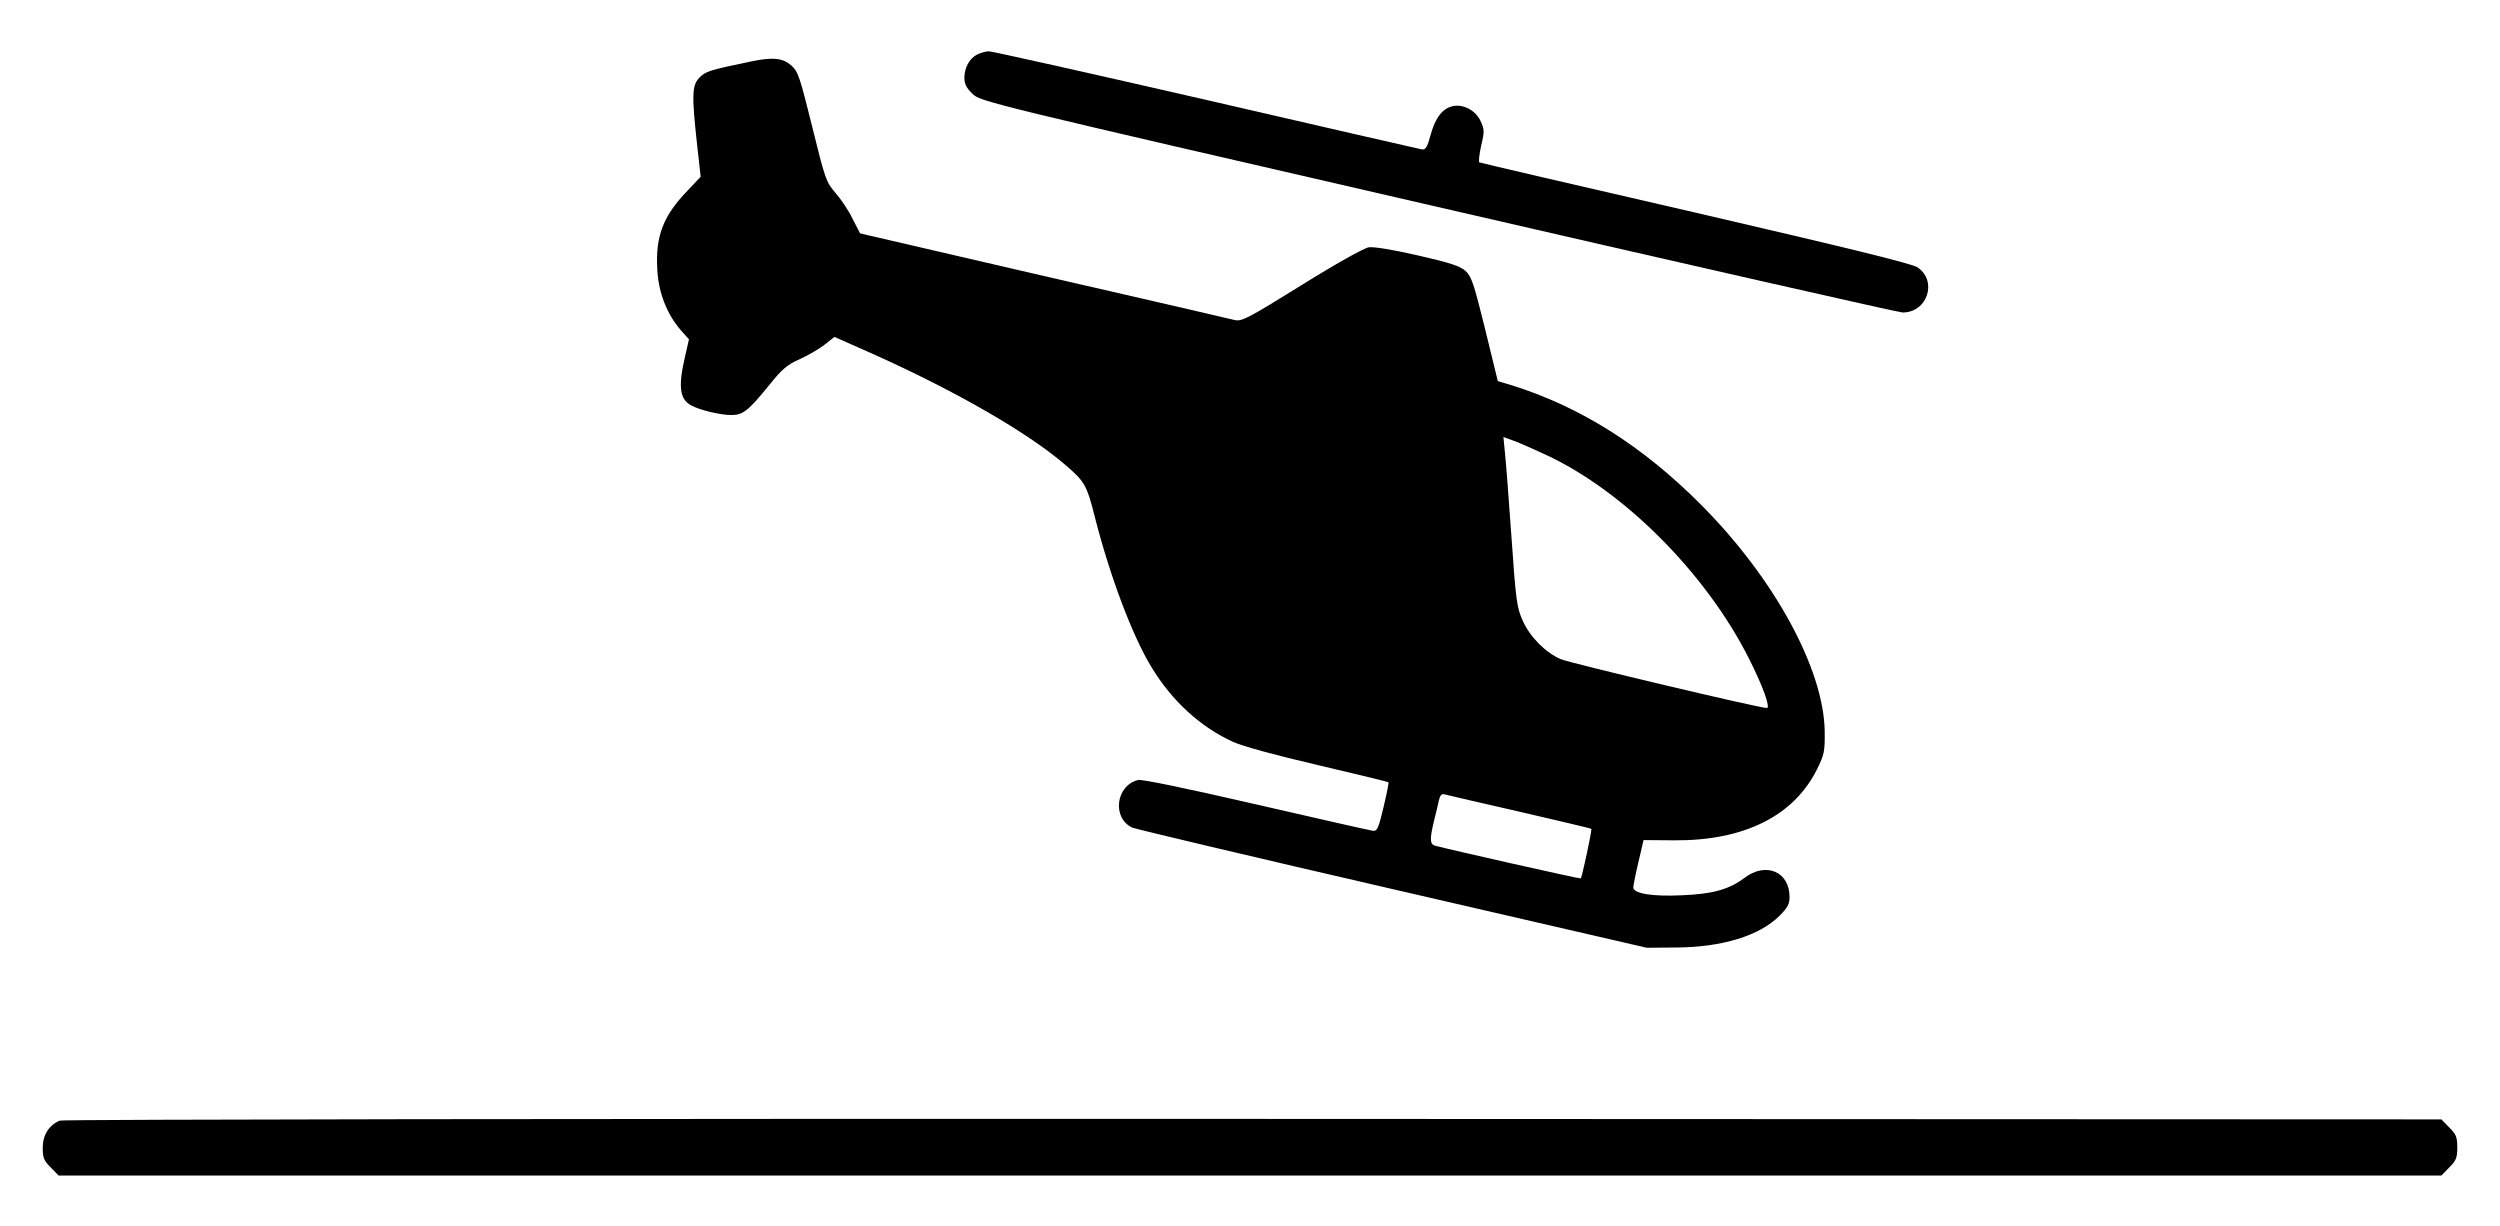
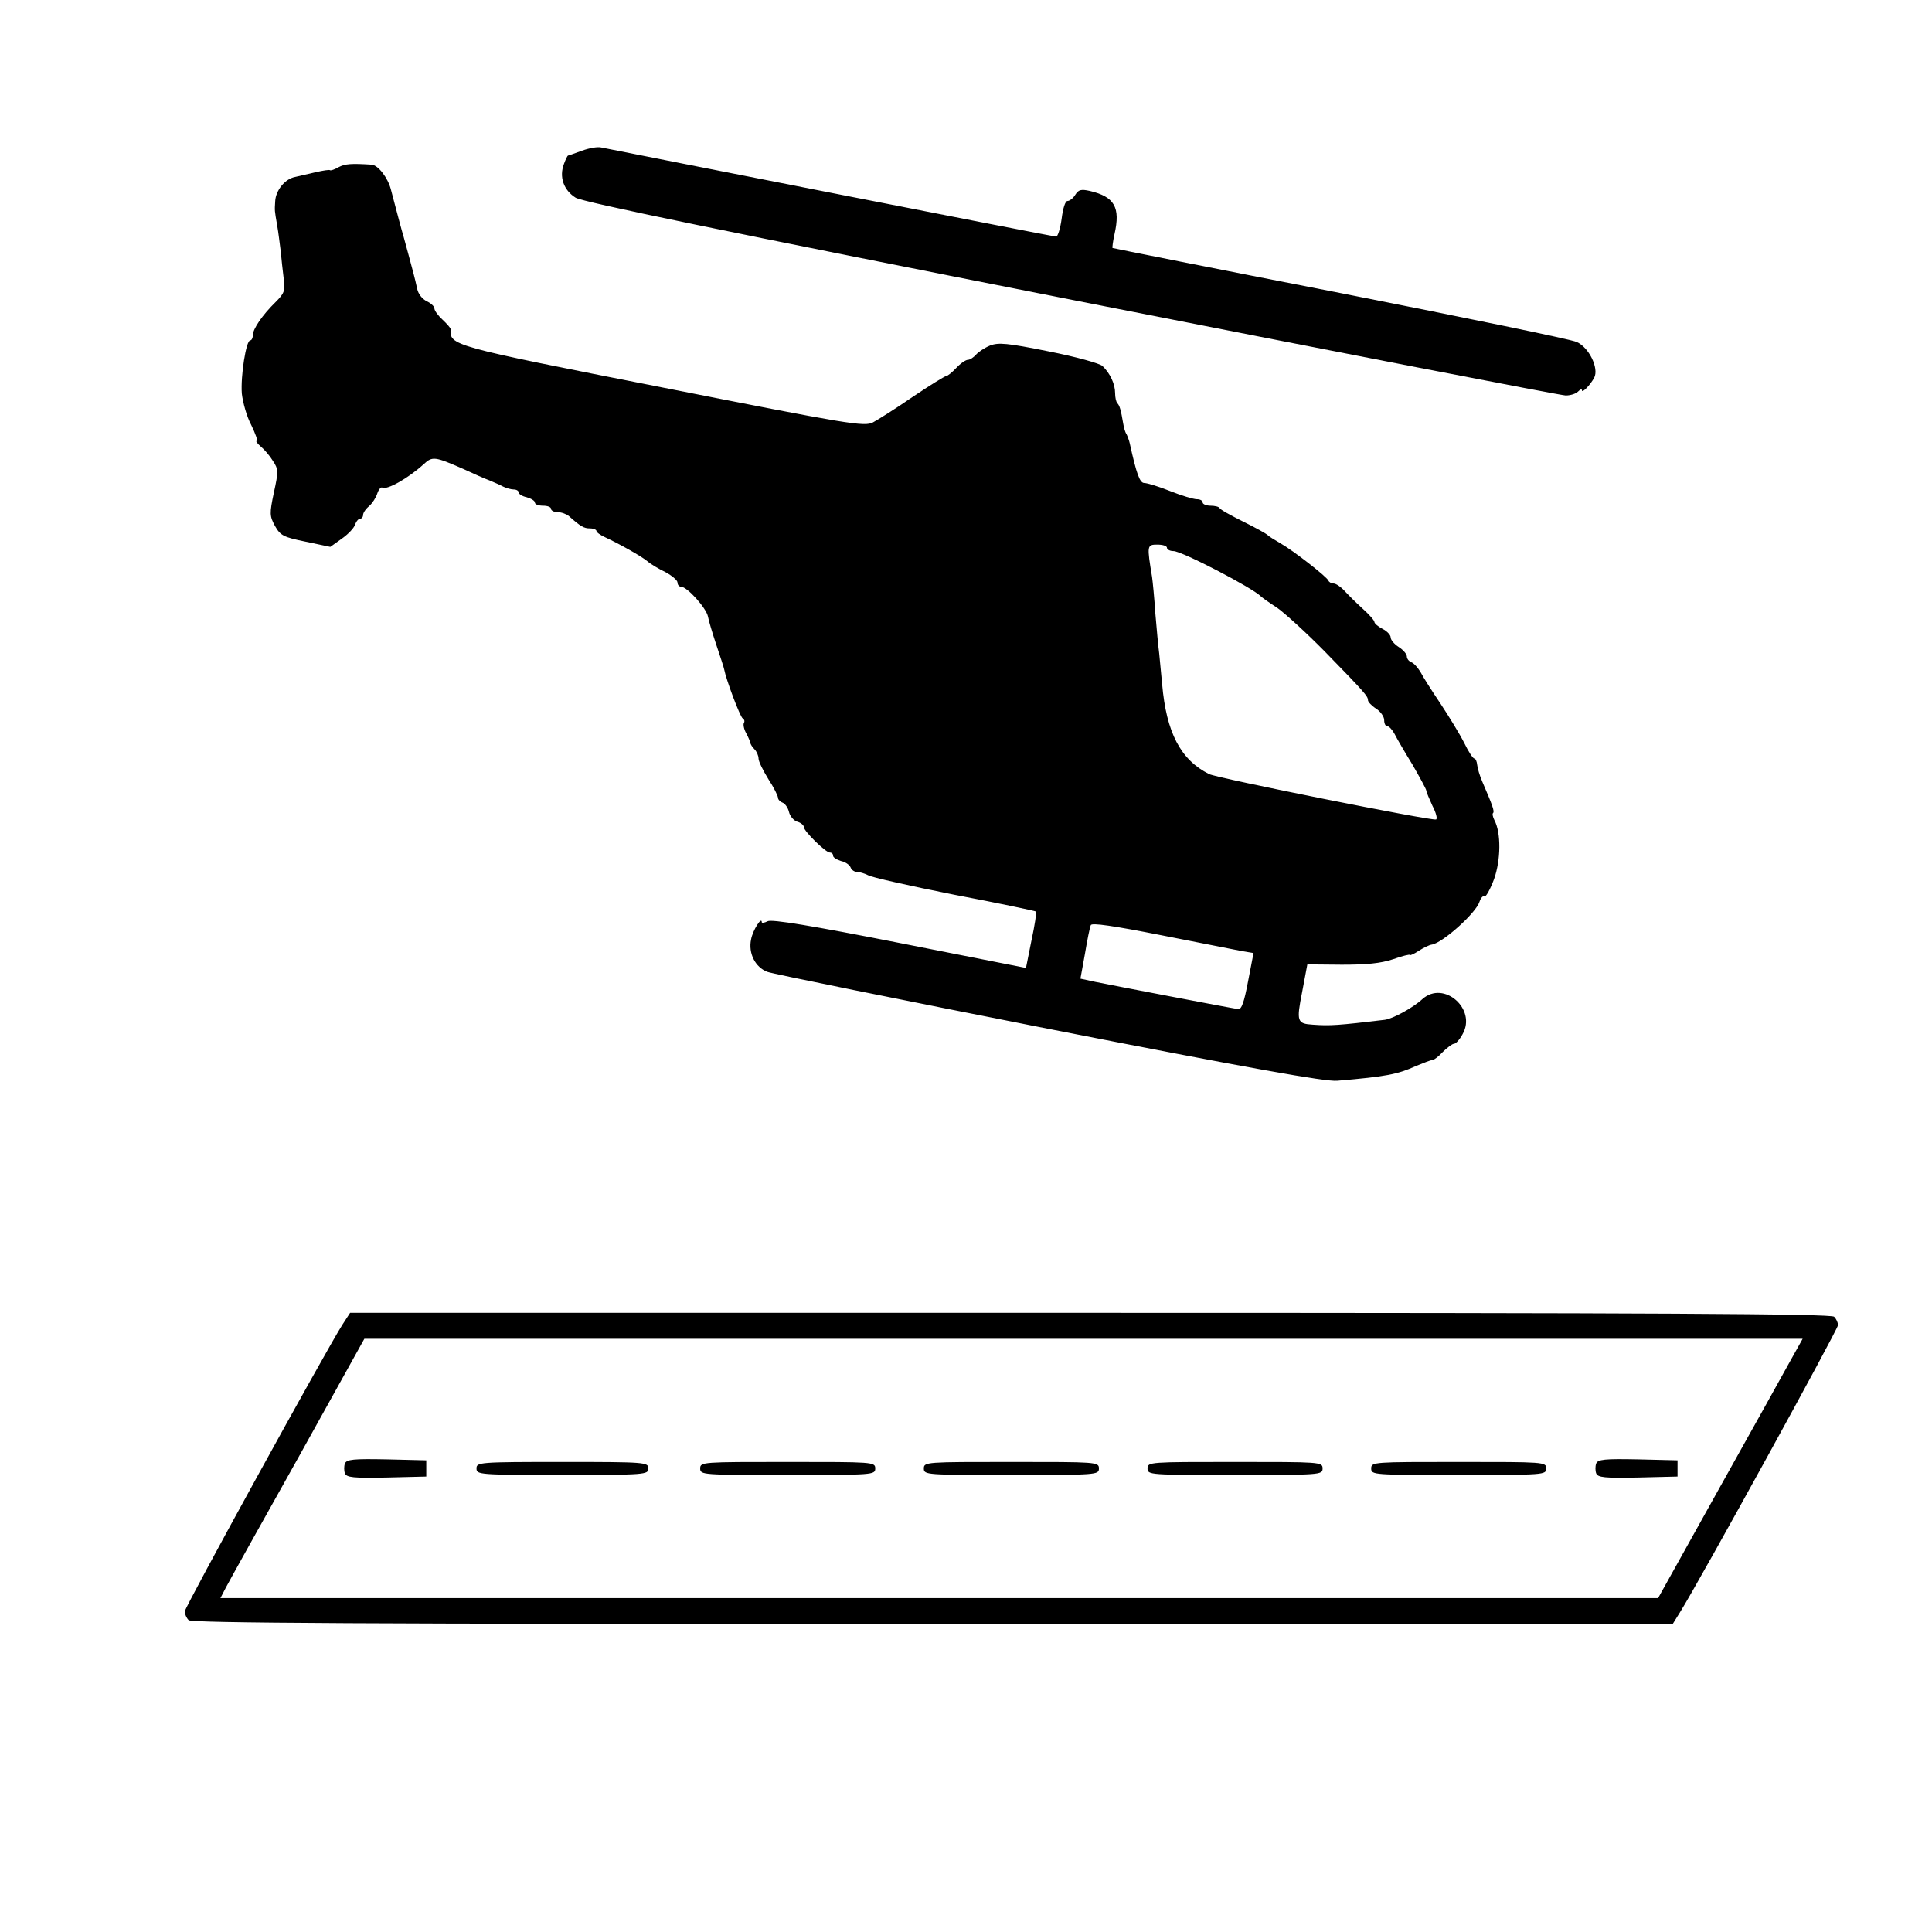
- <svg xmlns="http://www.w3.org/2000/svg" version="1.0" width="1024pt" height="502pt" viewBox="0 0 1024 502" preserveAspectRatio="xMidYMid meet">
-   <g transform="translate(0,502) scale(0.1,-0.1)" fill="currentColor" stroke="none">
-     <path d="M4001 4796 c-31 -17 -50 -53 -51 -94 0 -25 8 -42 33 -66 32 -32 52 -37 1907 -464 1032 -238 1888 -432 1903 -432 102 0 144 129 61 185 -21 15 -293 81 -909 224 -484 111 -882 204 -886 206 -3 3 0 33 8 69 14 59 13 67 -3 101 -20 43 -71 70 -114 60 -41 -9 -71 -47 -90 -117 -14 -52 -21 -62 -36 -60 -11 2 -408 93 -884 203 -476 109 -877 199 -890 199 -14 -1 -36 -7 -49 -14z" />
-     <path d="M3080 4769 c-174 -36 -189 -41 -214 -66 -32 -31 -33 -72 -11 -273 l15 -134 -53 -56 c-99 -102 -132 -185 -125 -319 4 -98 39 -187 97 -254 l33 -37 -16 -70 c-29 -124 -22 -176 26 -201 35 -19 119 -39 163 -39 48 0 69 16 156 123 53 66 73 83 127 107 35 16 81 43 102 60 l38 30 169 -75 c339 -153 631 -322 781 -453 75 -65 84 -80 116 -208 62 -243 153 -486 232 -616 85 -140 200 -245 335 -307 40 -18 172 -54 348 -95 157 -37 286 -68 288 -70 2 -2 -7 -48 -20 -102 -20 -85 -26 -99 -43 -97 -10 1 -226 50 -478 108 -296 68 -469 104 -485 100 -91 -23 -107 -156 -23 -195 14 -6 494 -120 1067 -252 l1040 -240 120 1 c188 1 342 48 424 130 33 33 41 48 41 77 0 104 -97 145 -185 78 -62 -47 -130 -66 -255 -71 -122 -6 -200 7 -200 32 0 7 9 54 21 104 l21 90 126 -1 c286 -2 490 100 585 292 29 59 32 72 31 155 -4 256 -208 629 -509 930 -238 239 -493 399 -770 486 l-60 18 -52 213 c-46 187 -56 216 -80 238 -22 20 -64 34 -196 64 -105 24 -180 36 -201 33 -19 -3 -139 -70 -275 -155 -221 -137 -244 -149 -273 -143 -18 5 -371 86 -784 181 l-751 174 -31 60 c-16 34 -48 81 -70 106 -38 44 -42 55 -95 270 -51 206 -58 227 -86 252 -34 30 -74 35 -161 17z m3250 -1611 c321 -148 659 -487 835 -838 55 -109 88 -200 72 -200 -31 0 -807 184 -844 200 -63 27 -127 92 -156 158 -24 53 -28 81 -46 342 -11 157 -23 313 -27 348 l-6 62 44 -16 c24 -9 81 -34 128 -56z m-105 -1463 c159 -37 292 -68 293 -70 4 -3 -38 -197 -43 -203 -2 -3 -546 120 -597 134 -22 6 -22 28 -4 103 8 31 17 69 20 84 5 20 11 27 24 23 9 -2 147 -35 307 -71z" />
-     <path d="M245 430 c-44 -18 -70 -59 -70 -111 0 -42 5 -53 33 -81 l32 -33 4880 0 4880 0 32 33 c28 28 33 39 33 82 0 43 -5 54 -33 82 l-32 33 -4868 2 c-2677 1 -4876 -2 -4887 -7z" />
+ <svg xmlns="http://www.w3.org/2000/svg" version="1.0" width="596pt" height="596pt" viewBox="0 0 596 596" preserveAspectRatio="xMidYMid meet">
+   <g transform="translate(0,596) scale(0.1,-0.1)" fill="currentColor" stroke="none">
+     <path d="M1795 5495 c-22 -8 -41 -15 -43 -15 -1 0 -7 -11 -12 -25 -16 -41 -1 -82 36 -105 25 -14 455 -103 1531 -315 823 -162 1509 -295 1523 -295 14 0 31 5 38 12 7 7 12 9 12 4 0 -10 25 15 38 39 15 29 -16 93 -54 110 -16 8 -344 75 -729 151 -385 75 -701 138 -703 139 -1 1 1 20 6 42 19 84 0 116 -76 134 -27 6 -35 4 -45 -12 -6 -10 -17 -19 -24 -19 -7 0 -14 -23 -18 -55 -4 -30 -12 -55 -17 -55 -8 0 -1279 250 -1403 275 -11 3 -38 -2 -60 -10z" />
+     <path d="M1044 5444 c-12 -7 -24 -11 -26 -9 -2 2 -21 -1 -43 -6 -22 -5 -51 -12 -65 -15 -31 -6 -59 -41 -61 -74 -2 -32 -2 -28 6 -75 4 -22 8 -58 11 -80 2 -22 6 -59 9 -83 5 -38 3 -46 -24 -73 -42 -41 -71 -84 -71 -103 0 -9 -4 -16 -8 -16 -13 0 -30 -110 -26 -164 3 -27 15 -71 29 -97 13 -27 21 -49 17 -49 -4 -1 2 -8 13 -18 11 -9 28 -29 37 -44 17 -25 17 -33 3 -97 -14 -66 -13 -73 3 -103 17 -30 26 -35 95 -49 l76 -16 35 25 c20 14 38 33 41 43 4 11 11 19 16 19 5 0 9 5 9 11 0 7 8 19 19 28 10 9 21 26 25 39 4 12 11 20 15 18 14 -9 81 29 128 72 27 25 34 24 123 -15 30 -14 66 -30 80 -35 14 -6 33 -14 42 -19 10 -5 25 -9 33 -9 8 0 15 -4 15 -9 0 -5 11 -12 25 -15 14 -4 25 -11 25 -16 0 -6 11 -10 25 -10 14 0 25 -4 25 -10 0 -5 9 -10 21 -10 11 0 27 -6 34 -12 36 -32 46 -38 65 -38 11 0 20 -4 20 -8 0 -4 12 -13 28 -20 43 -20 111 -58 130 -74 9 -8 34 -23 55 -33 20 -11 37 -25 37 -32 0 -7 5 -13 11 -13 19 0 78 -66 83 -92 2 -12 14 -52 26 -88 12 -36 23 -69 24 -75 6 -32 49 -146 57 -151 5 -3 7 -9 4 -14 -3 -5 0 -20 7 -32 7 -13 12 -26 13 -30 0 -4 6 -13 13 -20 6 -6 12 -19 12 -28 0 -9 14 -37 30 -63 17 -26 30 -52 30 -58 0 -5 6 -12 14 -15 8 -3 17 -16 20 -29 3 -13 15 -27 26 -30 11 -3 20 -11 20 -17 0 -12 67 -78 80 -78 6 0 10 -4 10 -10 0 -5 11 -12 24 -16 14 -3 27 -12 30 -20 3 -8 12 -14 21 -14 8 0 23 -5 33 -10 9 -6 129 -33 265 -60 137 -26 250 -50 253 -52 2 -3 -4 -43 -14 -89 l-17 -85 -390 77 c-269 53 -395 74 -407 67 -10 -5 -18 -6 -18 -3 0 19 -28 -25 -33 -53 -9 -43 13 -86 50 -100 15 -6 406 -85 868 -176 628 -123 853 -163 890 -160 153 13 186 20 242 45 24 10 47 19 52 19 5 0 19 11 32 25 13 13 29 25 34 25 6 0 18 13 27 30 44 77 -58 167 -124 108 -29 -27 -92 -61 -116 -64 -143 -17 -169 -19 -222 -15 -49 3 -51 10 -33 101 l16 85 106 -1 c77 0 120 4 159 17 28 10 52 16 52 13 0 -2 12 3 27 13 14 9 32 18 40 19 33 5 136 97 147 132 4 12 11 20 16 17 4 -2 17 21 29 53 21 59 22 143 1 182 -5 10 -7 20 -4 22 5 5 -2 24 -33 96 -8 18 -15 42 -16 52 -1 11 -5 20 -9 20 -4 0 -18 21 -31 48 -13 26 -46 80 -73 121 -27 40 -55 84 -62 98 -8 13 -20 27 -28 30 -8 3 -14 11 -14 18 0 7 -11 20 -25 29 -14 9 -25 22 -25 30 0 7 -11 19 -25 26 -14 7 -25 17 -25 21 0 5 -16 23 -36 41 -20 18 -45 43 -57 56 -11 12 -26 22 -33 22 -7 0 -14 4 -16 9 -5 12 -109 93 -148 115 -19 11 -37 22 -40 26 -3 3 -36 22 -75 41 -38 19 -71 37 -73 42 -2 4 -15 7 -28 7 -13 0 -24 5 -24 10 0 6 -8 10 -18 10 -10 0 -47 11 -82 25 -35 14 -71 25 -80 25 -14 0 -24 28 -45 123 -2 9 -7 22 -10 28 -4 5 -8 20 -10 32 -7 42 -11 56 -18 63 -4 4 -7 18 -7 31 0 28 -15 61 -39 84 -9 8 -80 28 -166 45 -129 26 -155 28 -181 18 -17 -7 -36 -20 -43 -28 -8 -9 -19 -16 -25 -16 -7 0 -23 -11 -36 -25 -13 -14 -27 -25 -31 -25 -4 0 -51 -29 -103 -64 -52 -36 -108 -71 -123 -79 -26 -14 -74 -6 -651 108 -656 129 -654 129 -652 180 0 3 -11 16 -25 29 -14 13 -25 28 -25 35 0 6 -11 16 -24 22 -14 7 -26 23 -29 38 -3 14 -8 35 -11 46 -3 11 -10 38 -16 60 -6 22 -13 47 -15 55 -4 12 -24 88 -39 145 -9 36 -39 75 -59 77 -63 4 -82 3 -103 -8z m2556 -1174 c0 -5 9 -10 20 -10 26 0 245 -114 270 -140 3 -3 25 -19 50 -35 24 -17 90 -77 147 -135 125 -128 133 -138 133 -150 0 -5 11 -17 25 -26 14 -9 25 -25 25 -35 0 -11 4 -19 9 -19 6 0 16 -11 23 -24 7 -14 32 -57 56 -96 23 -40 42 -75 42 -79 0 -4 9 -25 19 -47 11 -21 16 -40 11 -42 -13 -5 -673 127 -700 140 -88 44 -132 128 -145 278 -3 30 -7 73 -9 94 -3 22 -8 78 -12 125 -3 47 -8 97 -10 111 -16 97 -16 100 16 100 17 0 30 -4 30 -10z m231 -1244 l36 -6 -17 -88 c-12 -64 -20 -86 -30 -85 -22 3 -387 73 -441 84 l-46 10 14 77 c7 42 15 82 18 88 2 8 70 -2 217 -31 117 -23 229 -45 249 -49z" />
+     <path d="M1056 1873 c-53 -84 -486 -871 -486 -884 0 -8 5 -20 12 -27 9 -9 533 -12 2295 -12 l2283 0 23 37 c60 96 487 872 487 885 0 8 -5 19 -12 26 -9 9 -533 12 -2295 12 l-2283 0 -24 -37z m4467 -111 c-21 -38 -121 -218 -223 -400 l-185 -332 -2218 0 -2217 0 17 33 c10 19 110 199 223 400 l204 367 2218 0 2219 0 -38 -68z" />
+     <path d="M1064 1445 c-3 -8 -3 -22 0 -30 5 -13 26 -15 128 -13 l123 3 0 25 0 25 -123 3 c-102 2 -123 0 -128 -13z" />
+     <path d="M4924 1445 c-3 -8 -3 -22 0 -30 5 -13 26 -15 128 -13 l123 3 0 25 0 25 -123 3 c-102 2 -123 0 -128 -13z" />
+     <path d="M1470 1430 c0 -19 7 -20 265 -20 258 0 265 1 265 20 0 19 -7 20 -265 20 -258 0 -265 -1 -265 -20z" />
+     <path d="M2160 1430 c0 -20 7 -20 270 -20 263 0 270 0 270 20 0 20 -7 20 -270 20 -263 0 -270 0 -270 -20z" />
+     <path d="M2850 1430 c0 -20 7 -20 270 -20 263 0 270 0 270 20 0 20 -7 20 -270 20 -263 0 -270 0 -270 -20z" />
+     <path d="M3540 1430 c0 -20 7 -20 270 -20 263 0 270 0 270 20 0 20 -7 20 -270 20 -263 0 -270 0 -270 -20z" />
+     <path d="M4230 1430 c0 -20 7 -20 270 -20 263 0 270 0 270 20 0 20 -7 20 -270 20 -263 0 -270 0 -270 -20z" />
  </g>
</svg>
